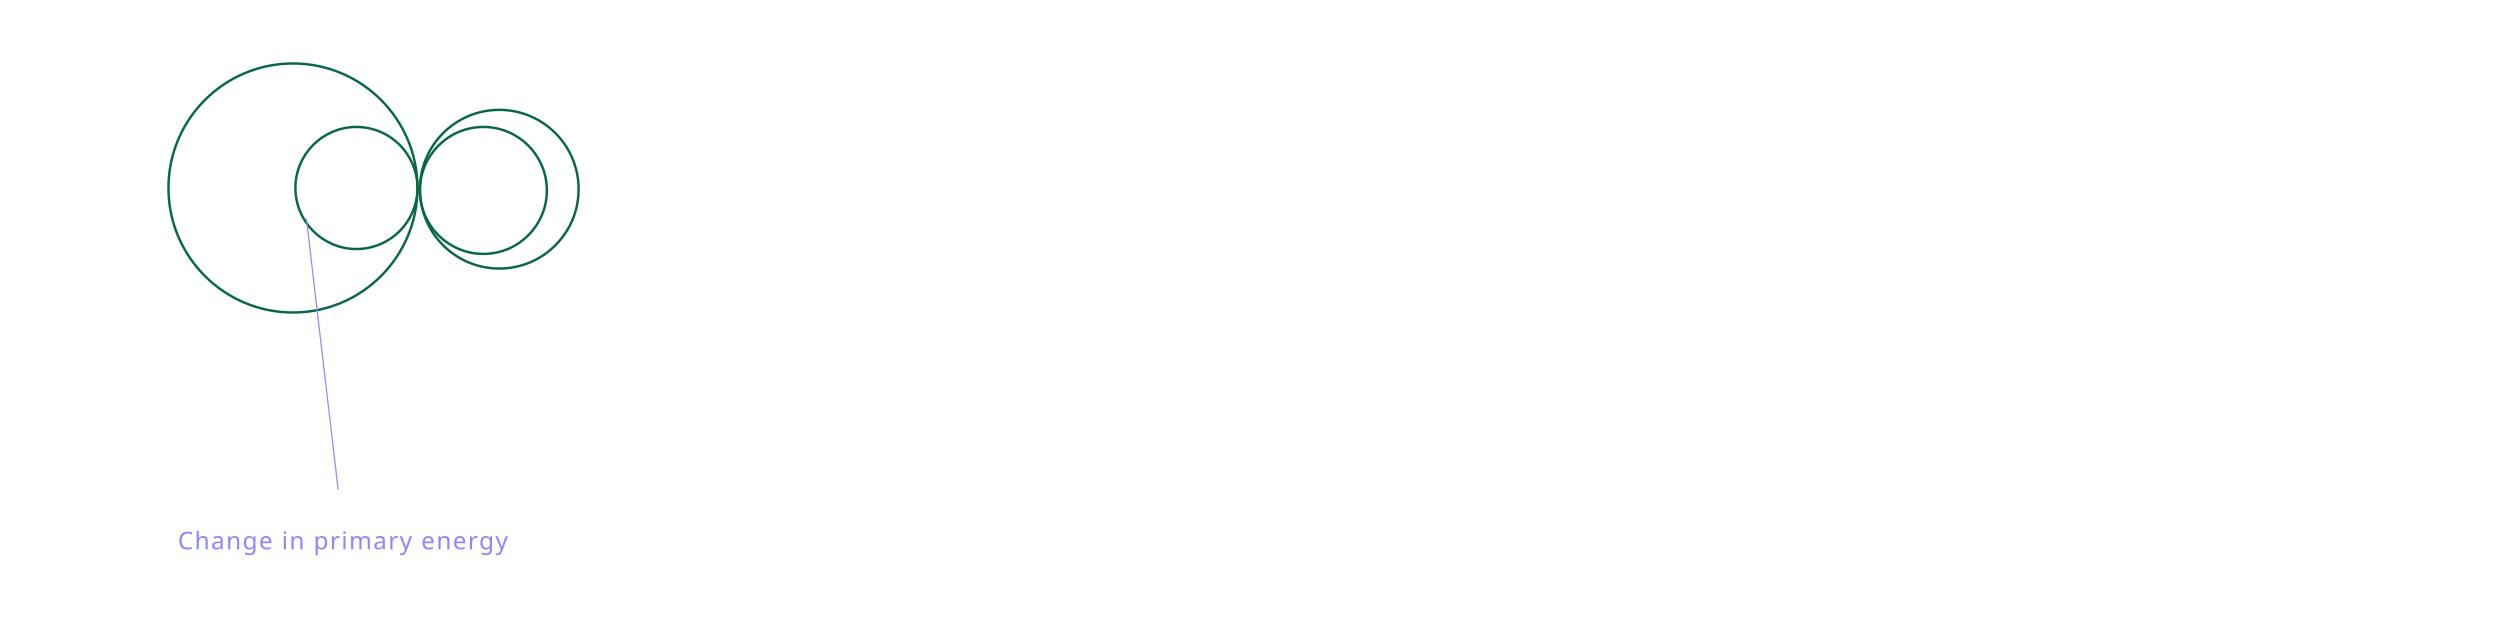
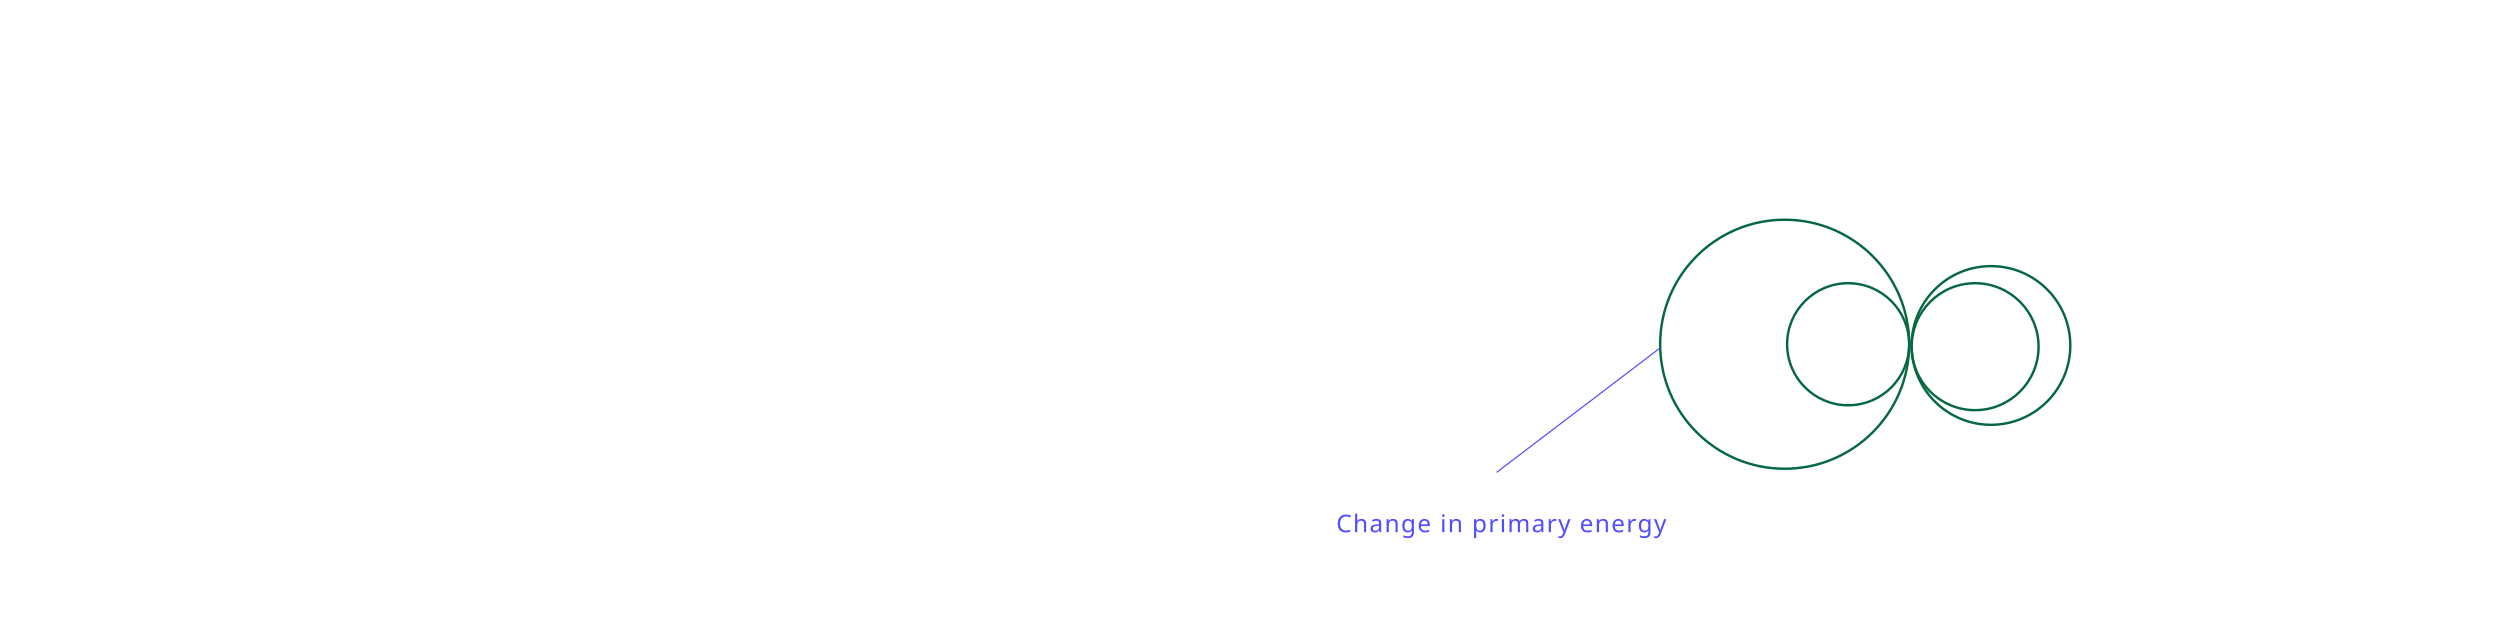
<svg xmlns="http://www.w3.org/2000/svg" width="1024px" height="254px" viewBox="0 0 1024 254" version="1.1">
  <g id="primary-energy" stroke="none" stroke-width="1" fill="none" fill-rule="evenodd">
-     <circle id="Oval-6" stroke="#066840" cx="120" cy="77" r="51" />
-     <circle id="Oval-6-Copy" stroke="#066840" cx="204.5" cy="77.5" r="32.5" />
-     <circle id="Oval-6" stroke="#066840" cx="146" cy="77" r="25" />
-     <circle id="Oval-6-Copy" stroke="#066840" cx="198" cy="78" r="26" />
-     <line x1="138.5" y1="200.5" x2="125.5" y2="89.5" id="line1" stroke="#8d88ff" stroke-width="0.5" />
-     <text id="Change-in-primary-en" font-family="IBMPlexMono, IBM Plex Mono" font-size="10" font-weight="normal" letter-spacing="0.556" fill="#8d88ff">
-       <tspan x="72.83" y="225">Change in primary energy</tspan>
+     <circle id="Oval-6" stroke="#066840" cx="731" cy="141" r="51" />
+     <circle id="Oval-6-Copy" stroke="#066840" cx="815.5" cy="141.5" r="32.5" />
+     <circle id="Oval-6" stroke="#066840" cx="757" cy="141" r="25" />
+     <circle id="Oval-6-Copy" stroke="#066840" cx="809" cy="142" r="26" />
+     <line x1="613" y1="193.5" x2="680" y2="142.5" id="line1" stroke="#524DFF" stroke-width="0.5" />
+     <text id="Change-in-primary-en" font-family="IBMPlexMono, IBM Plex Mono" font-size="10" font-weight="normal" letter-spacing="0.556" fill="#524DFF">
+       <tspan x="547.33" y="218">Change in primary energy</tspan>
    </text>
  </g>
</svg>
